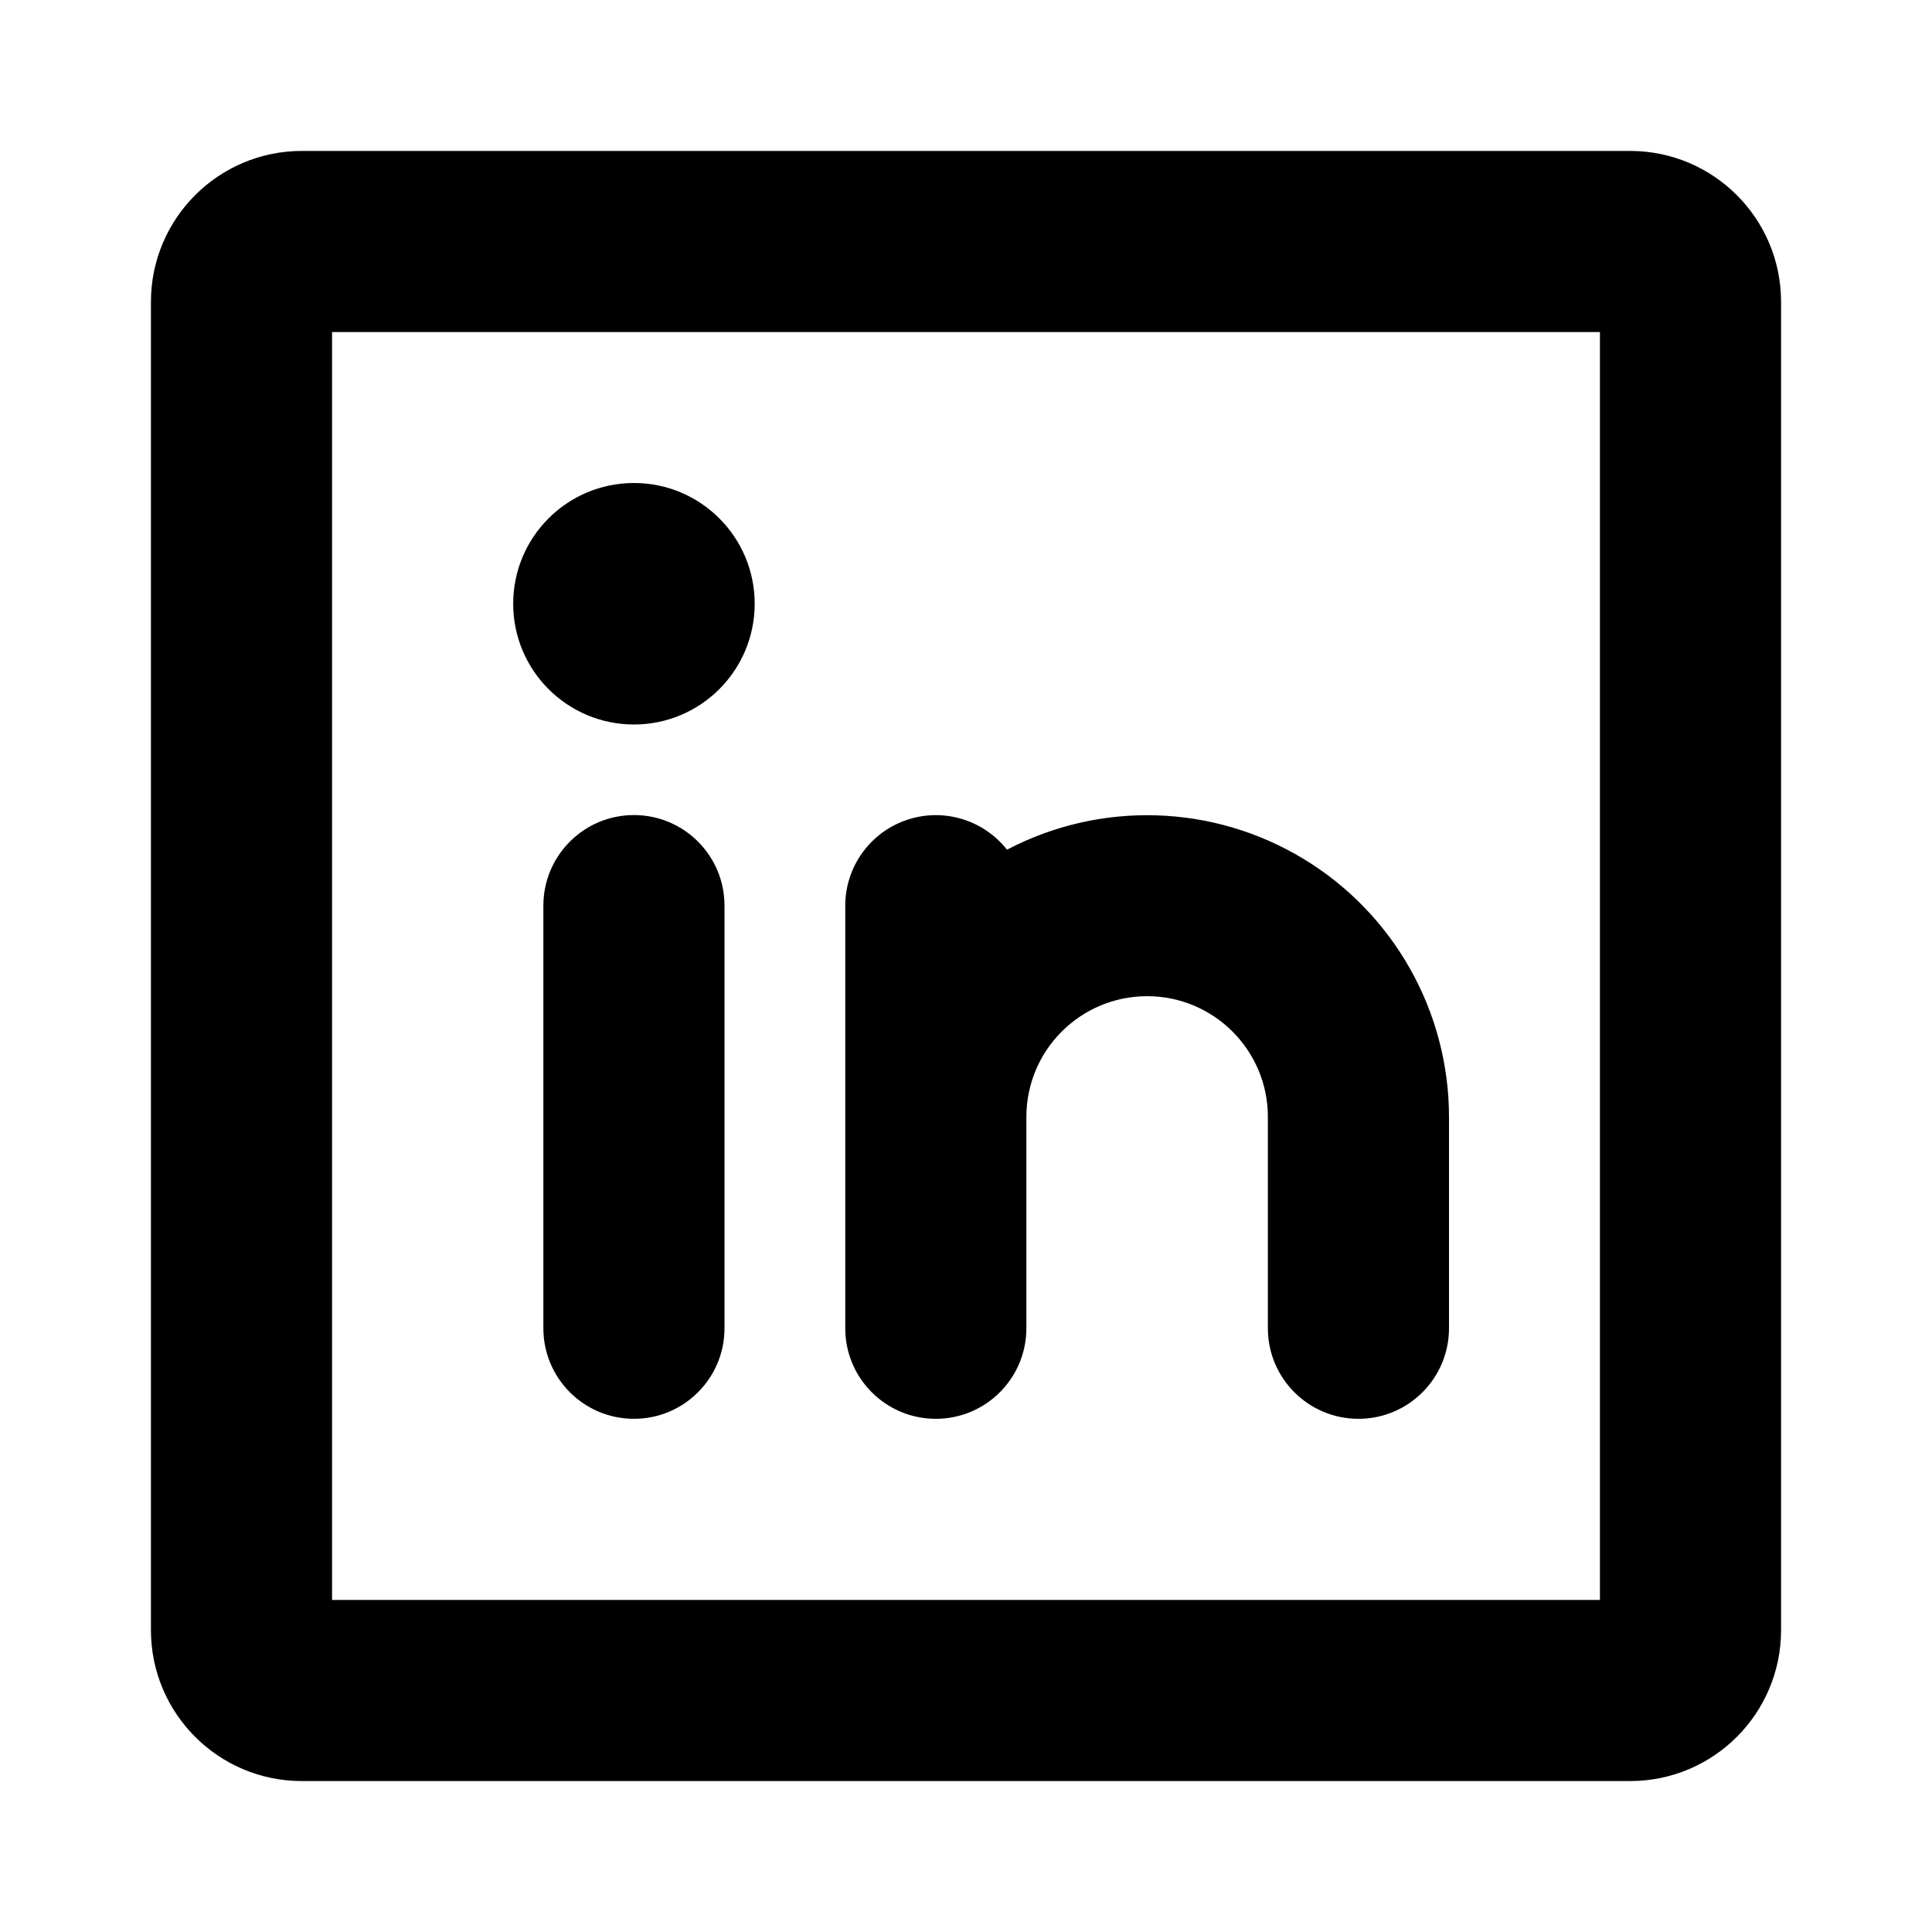
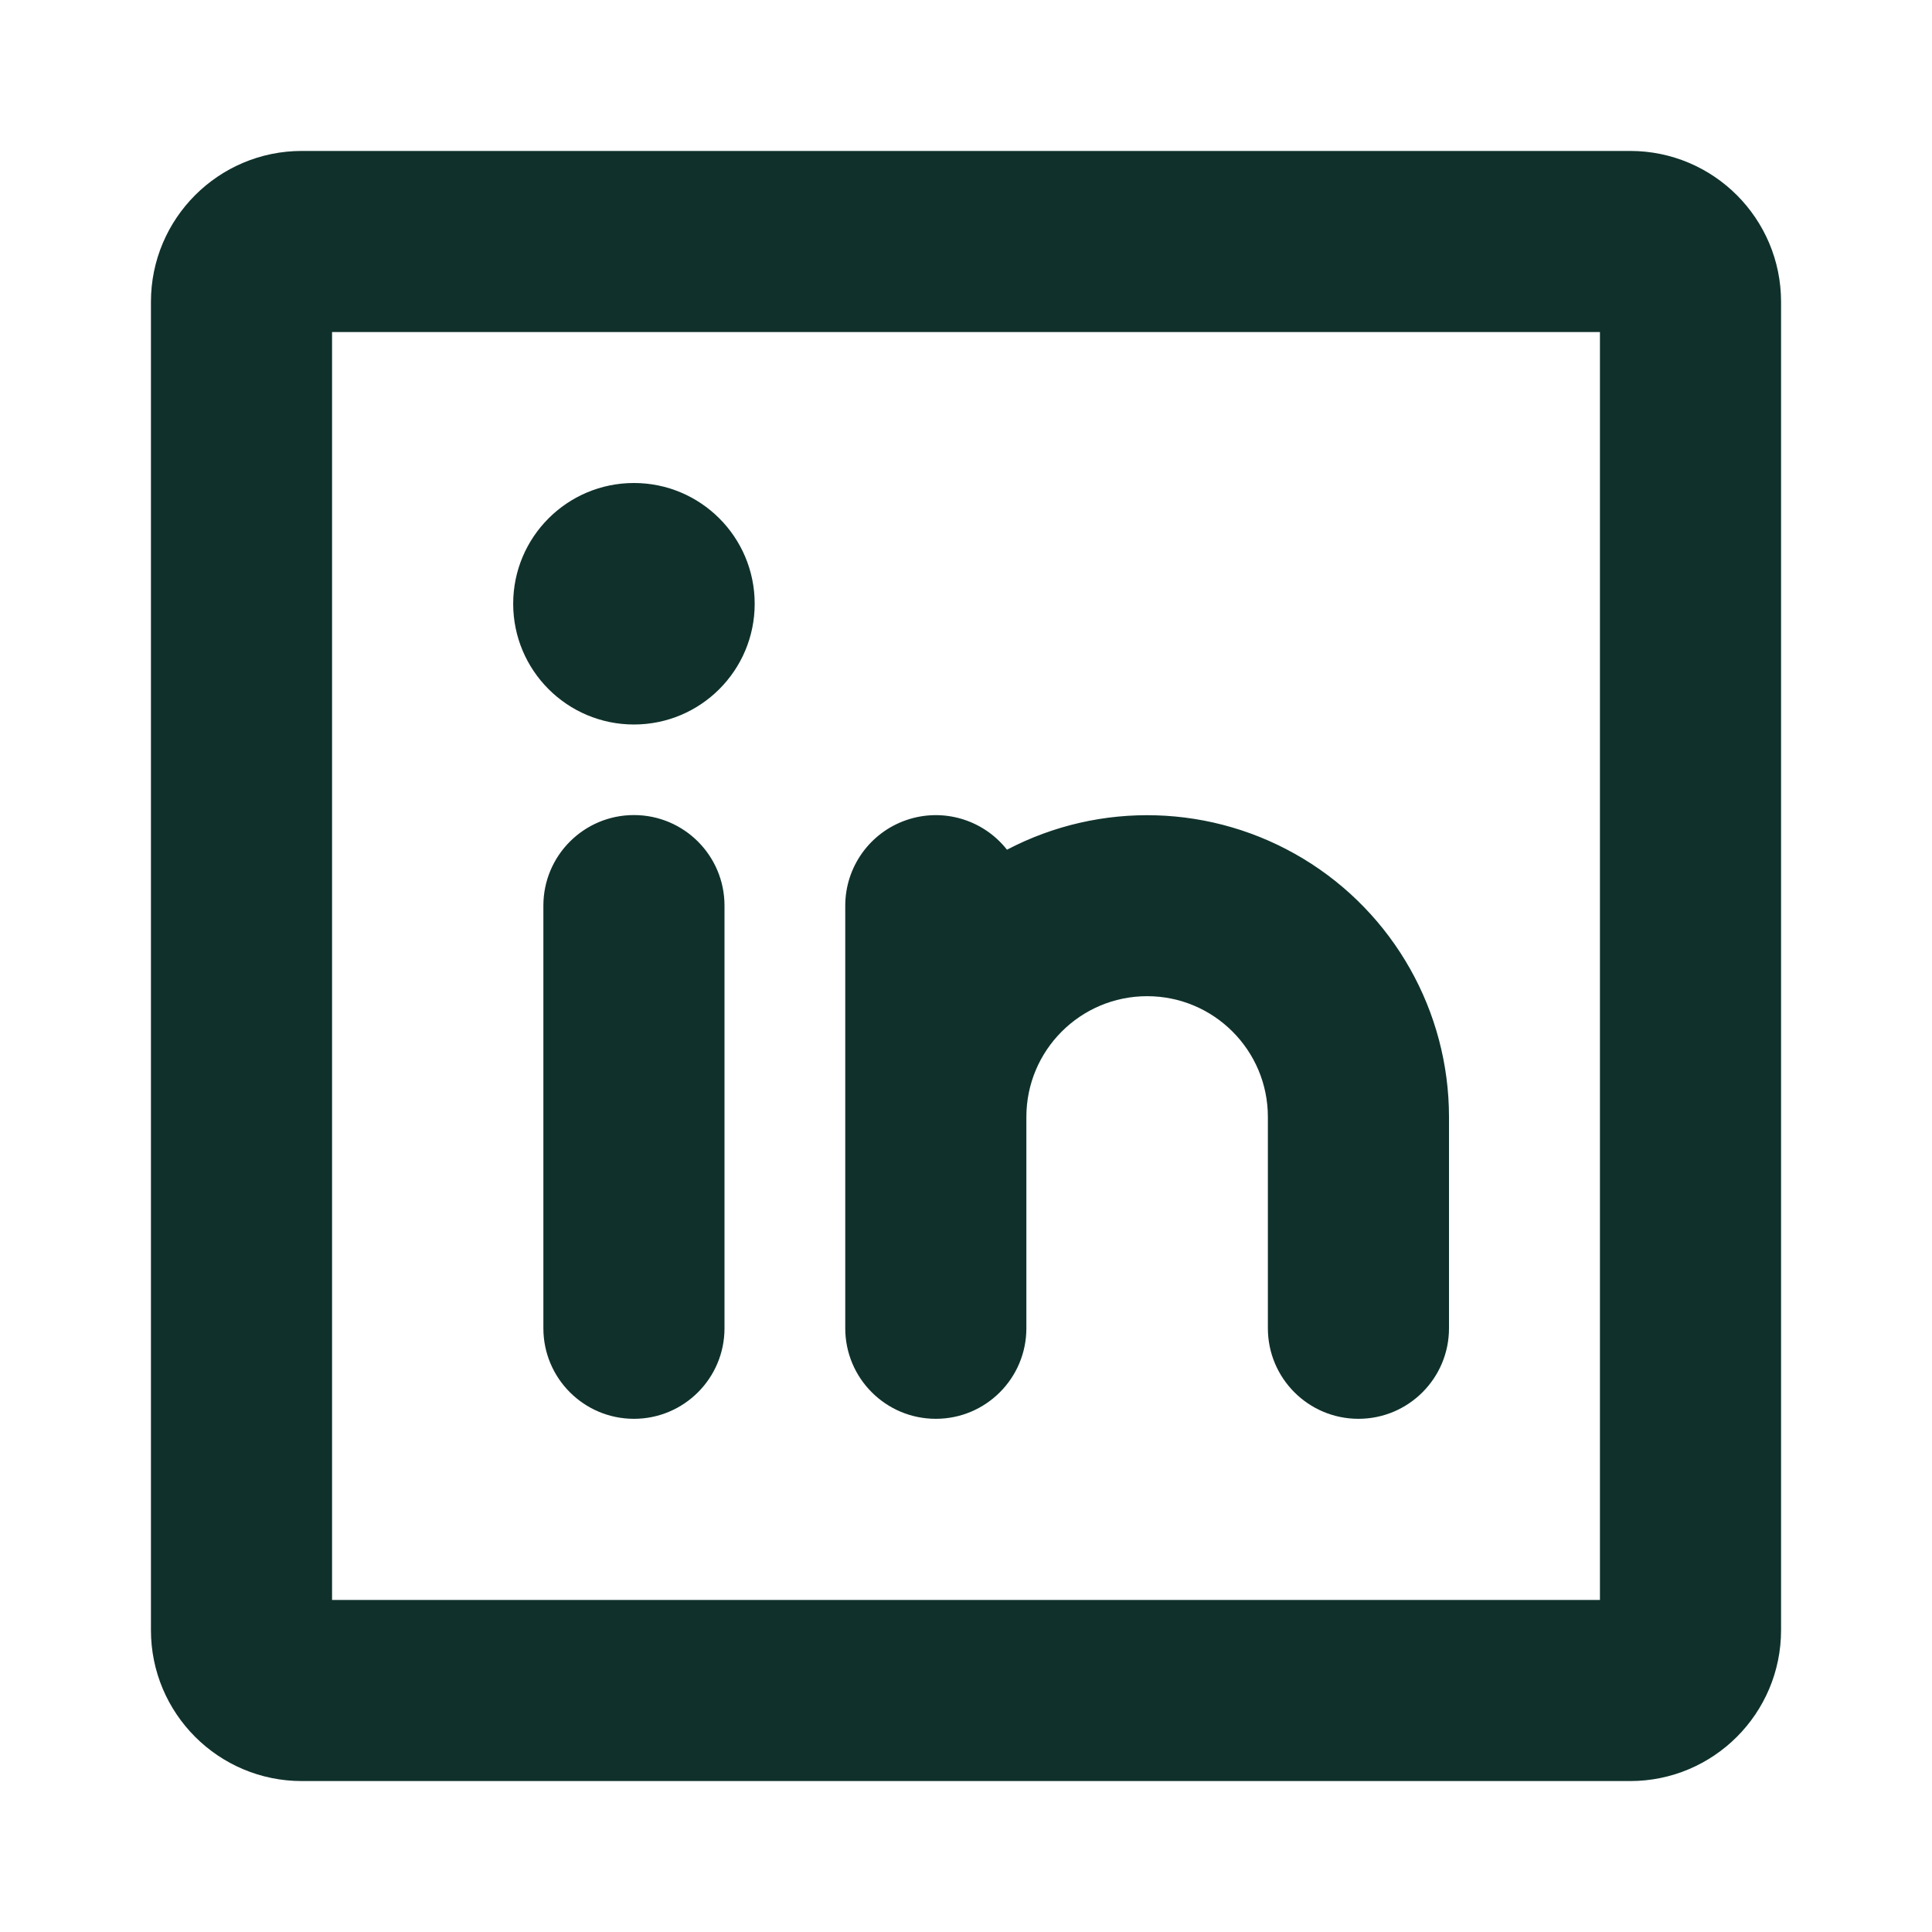
- <svg xmlns="http://www.w3.org/2000/svg" width="32" height="32" fill="#000000" viewBox="0 0 256 256">
+ <svg xmlns="http://www.w3.org/2000/svg" width="32" height="32" fill="#10312b" viewBox="0 0 256 256">
  <path d="M216,20H40A20,20,0,0,0,20,40V216a20,20,0,0,0,20,20H216a20,20,0,0,0,20-20V40A20,20,0,0,0,216,20Zm-4,192H44V44H212ZM112,176V120a12,12,0,0,1,21.43-7.41A40,40,0,0,1,192,148v28a12,12,0,0,1-24,0V148a16,16,0,0,0-32,0v28a12,12,0,0,1-24,0ZM96,120v56a12,12,0,0,1-24,0V120a12,12,0,0,1,24,0ZM68,80A16,16,0,1,1,84,96,16,16,0,0,1,68,80Z" />
</svg>
